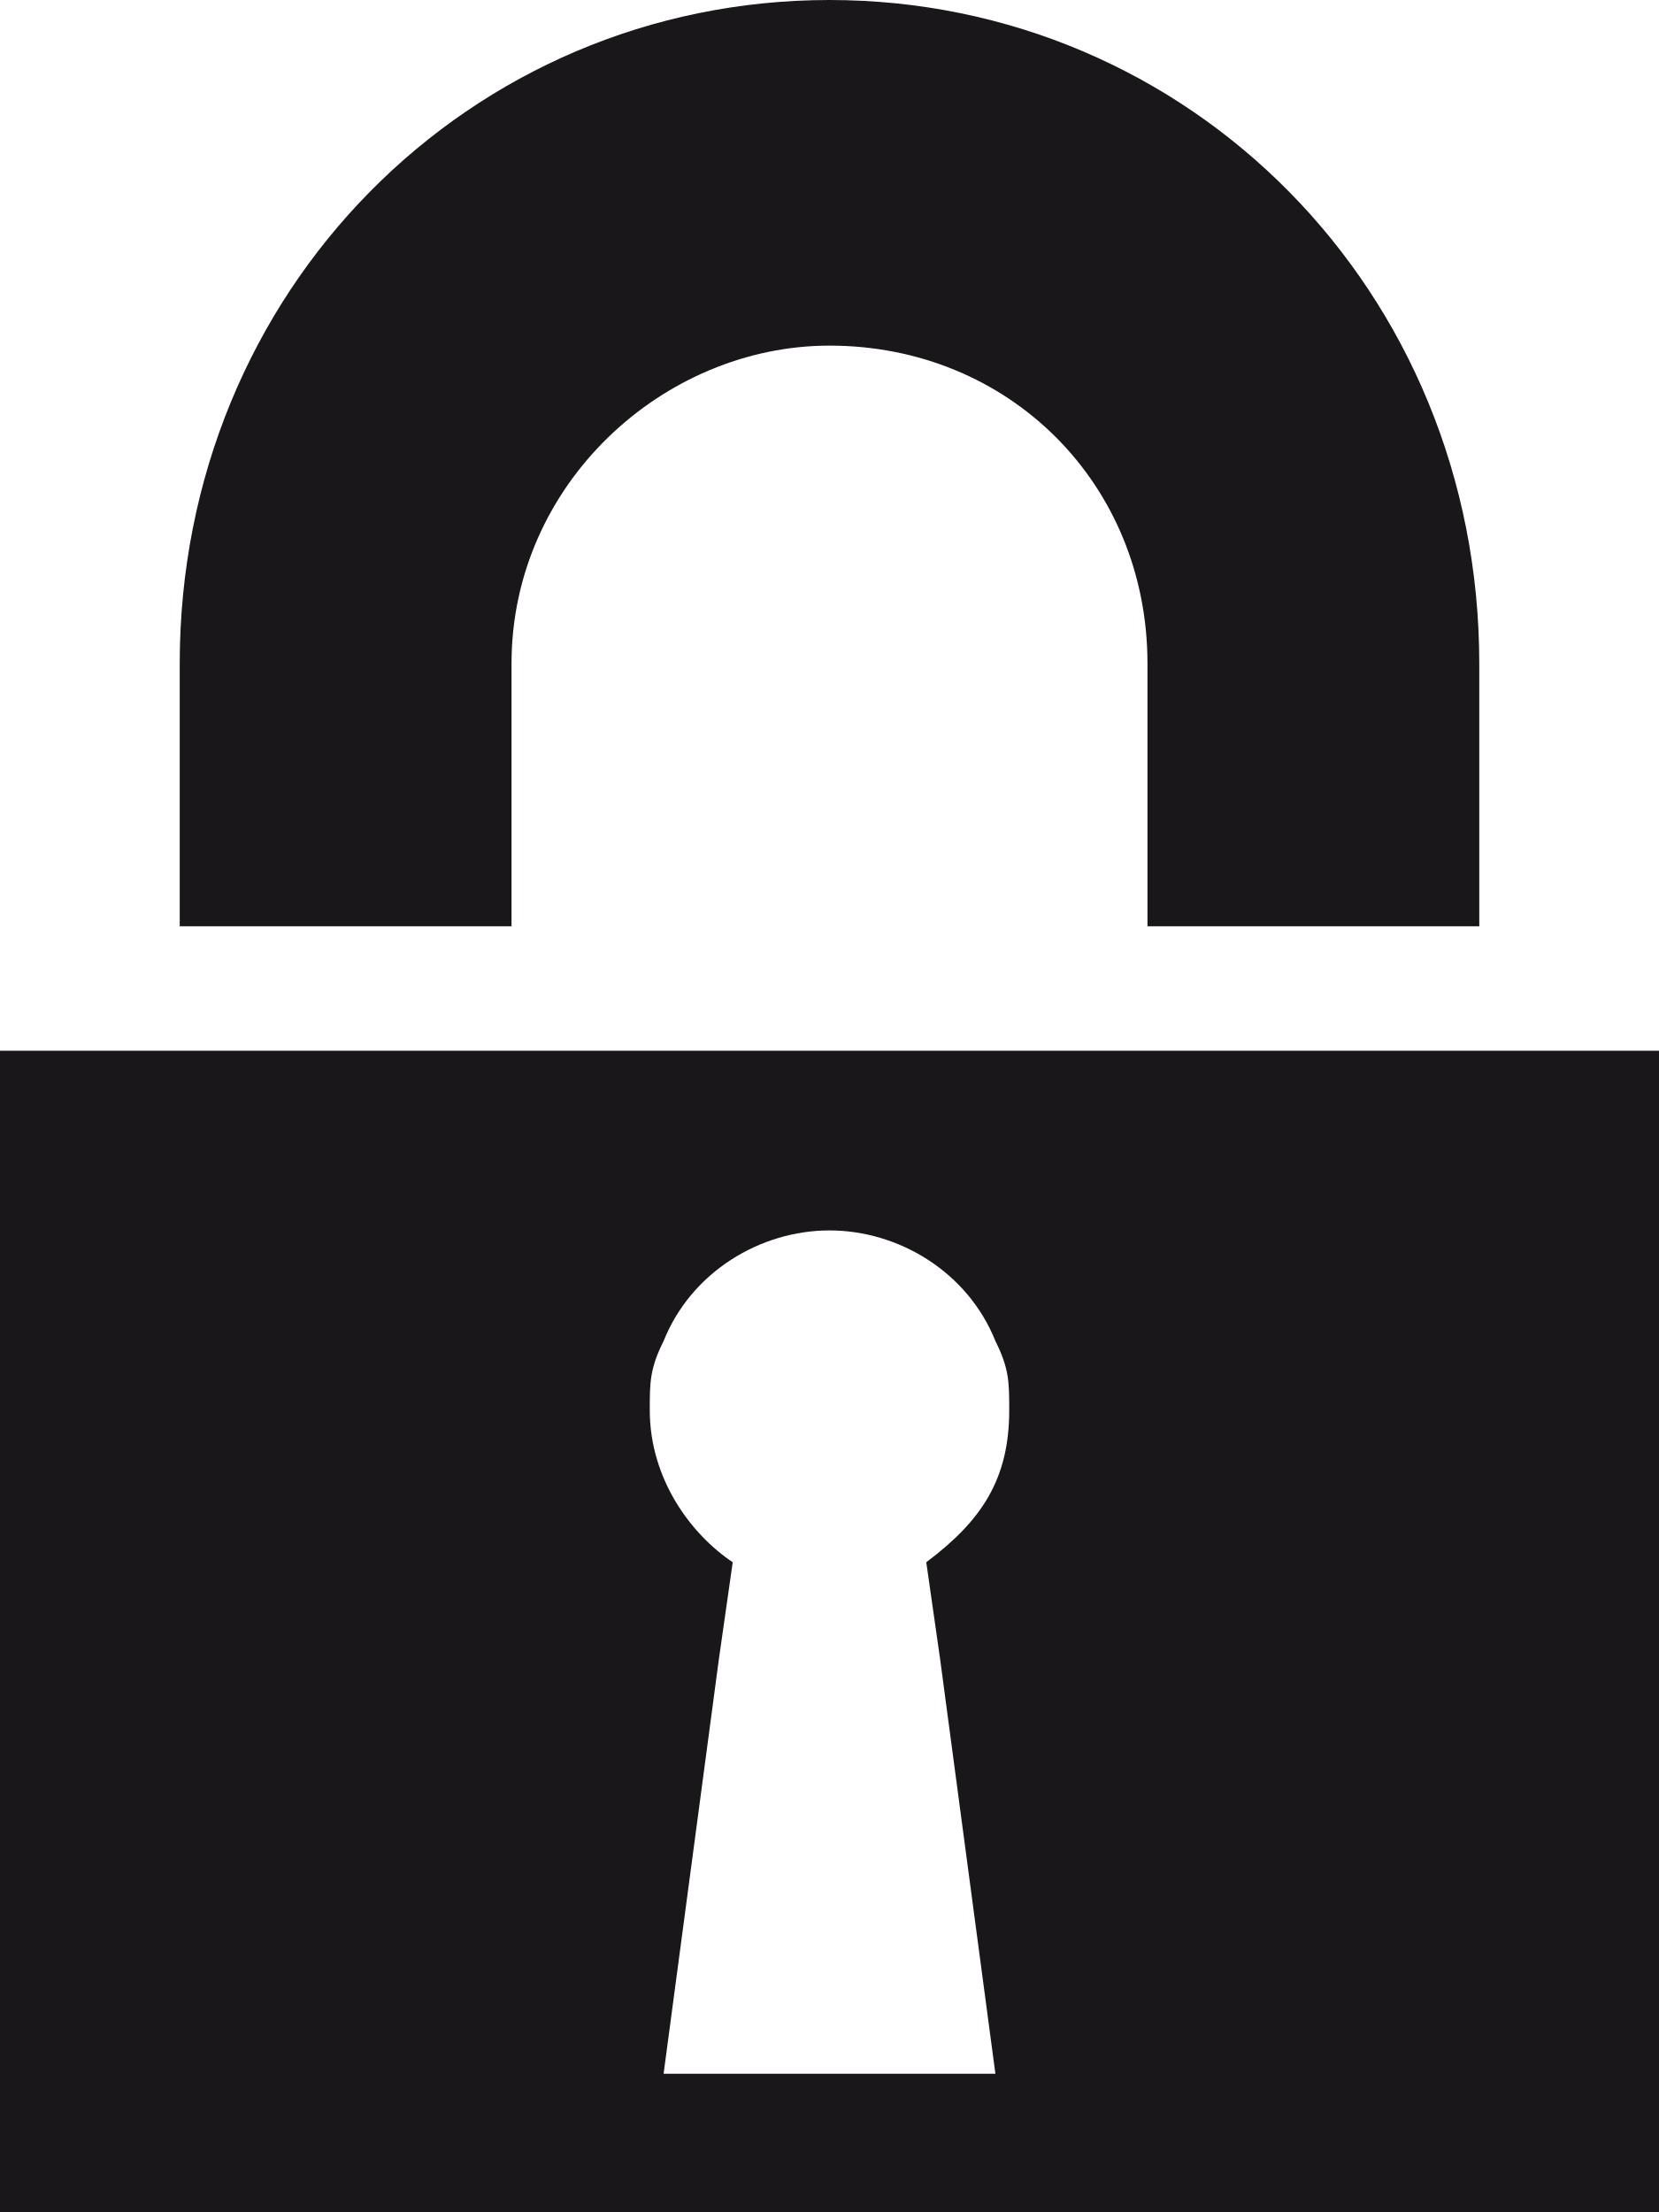
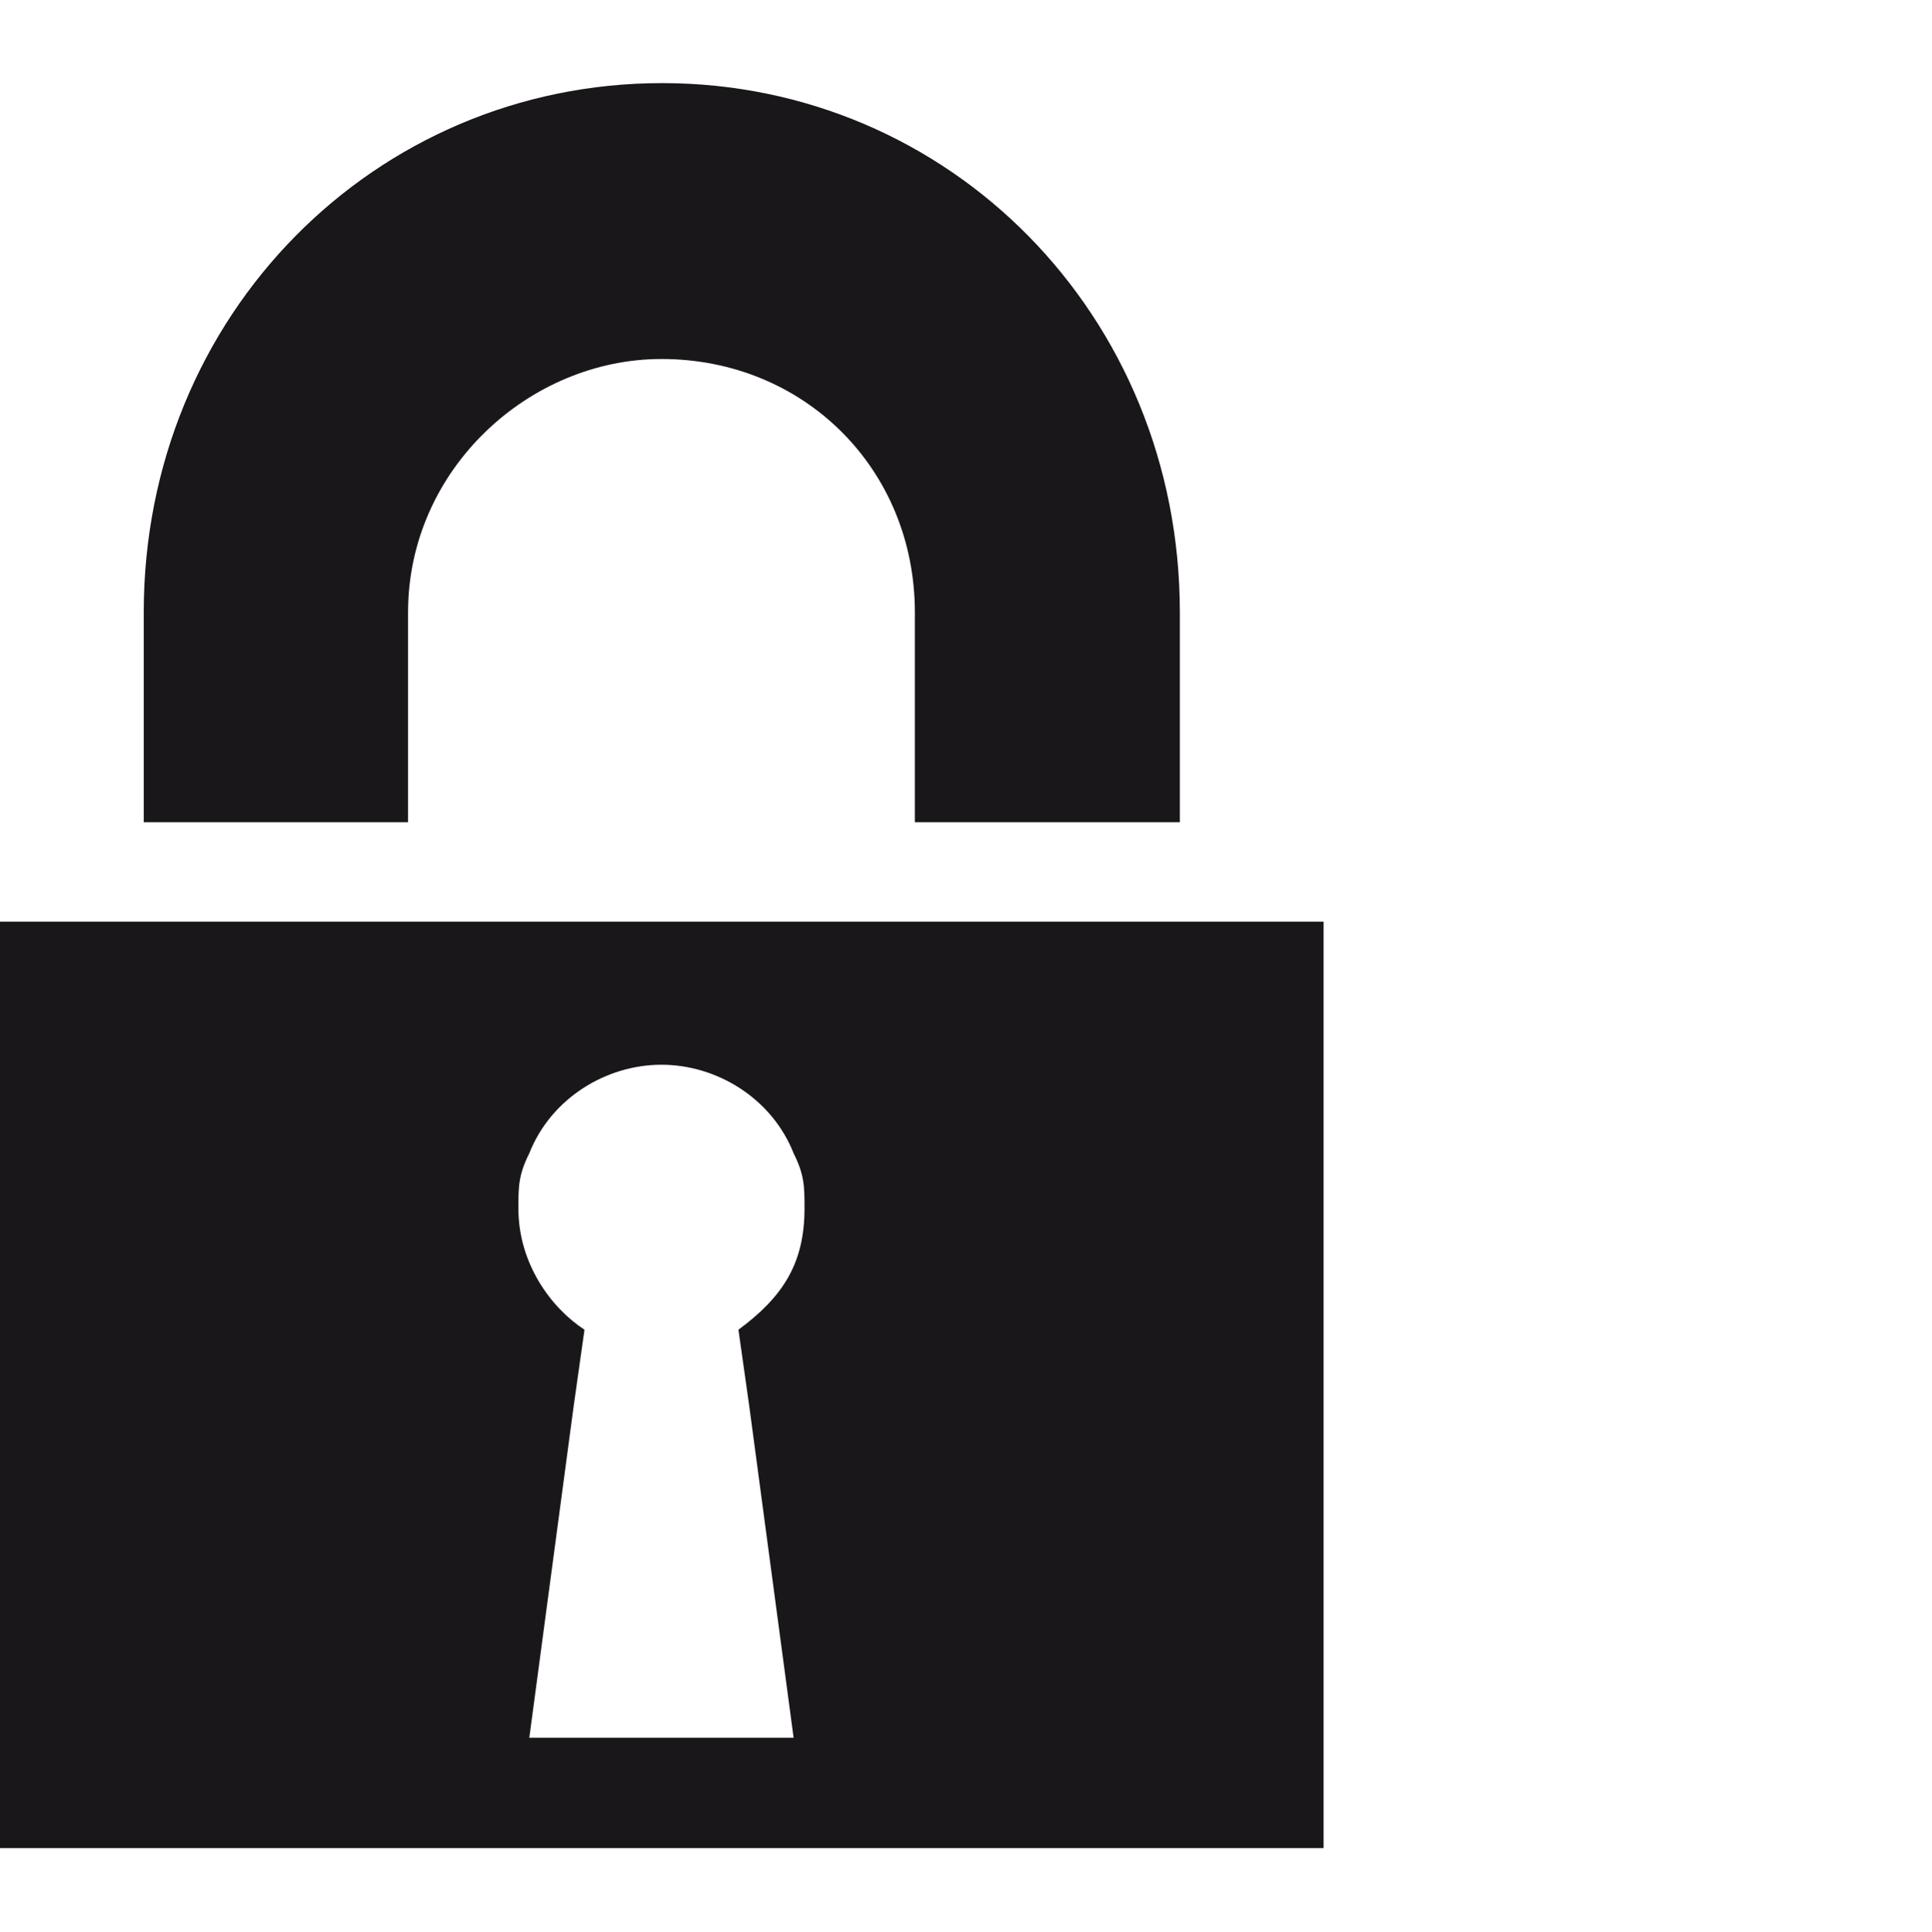
- <svg xmlns="http://www.w3.org/2000/svg" version="1.1" id="Ebene_1" x="0px" y="0px" viewBox="0 0 12 16" enable-background="new 0 0 12 16" xml:space="preserve">
-   <path fill-rule="evenodd" clip-rule="evenodd" fill="#1A171B" d="M10.7,4.8v1.9H8.3V4.8c0-1.3-1-2.3-2.3-2.3c-1.2,0-2.3,1-2.3,2.3  v1.9H1.3V4.8C1.3,2.1,3.4,0,6,0C8.6,0,10.7,2.1,10.7,4.8z" />
-   <line fill="#1A171B" x1="10.7" y1="6.6" x2="8.7" y2="6.6" />
-   <path fill-rule="evenodd" clip-rule="evenodd" fill="#1A171B" d="M0,7.6L0,16h12V7.6H0z M4.8,15L5.2,12l0.1-0.7  c-0.3-0.2-0.6-0.6-0.6-1.1c0-0.2,0-0.3,0.1-0.5C5,9.2,5.5,8.9,6,8.9c0.5,0,1,0.3,1.2,0.8c0.1,0.2,0.1,0.3,0.1,0.5  c0,0.5-0.2,0.8-0.6,1.1L6.8,12L7.2,15H4.8z" />
+ <svg xmlns="http://www.w3.org/2000/svg" version="1.1" id="Ebene_1" x="0px" y="0px" viewBox="155.9 279.2 283.5 283.5" enable-background="new 155.9 279.2 283.5 283.5" xml:space="preserve">
+   <g>
+     <path fill="#1A171B" d="M329.1,369.1v30.8h-38.9v-30.8c0-21-16.2-37.2-37.2-37.2c-19.4,0-37.2,16.2-37.2,37.2v30.8H177v-30.8   c0-43.7,34-77.7,76.1-77.7S329.1,325.4,329.1,369.1z" />
+     <line fill="none" x1="269.2" y1="398.3" x2="236.9" y2="398.3" />
+     <path fill="#1A171B" d="M155.9,414.5v136h194.3v-136H155.9z M233.6,534.3l6.5-48.6l1.6-11.3c-4.9-3.2-9.7-9.7-9.7-17.8   c0-3.2,0-4.9,1.6-8.1c3.2-8.1,11.3-13,19.4-13c8.1,0,16.2,4.9,19.4,13c1.6,3.2,1.6,4.9,1.6,8.1c0,8.1-3.2,13-9.7,17.8l1.6,11.3   l6.5,48.6H233.6z" />
+   </g>
</svg>
